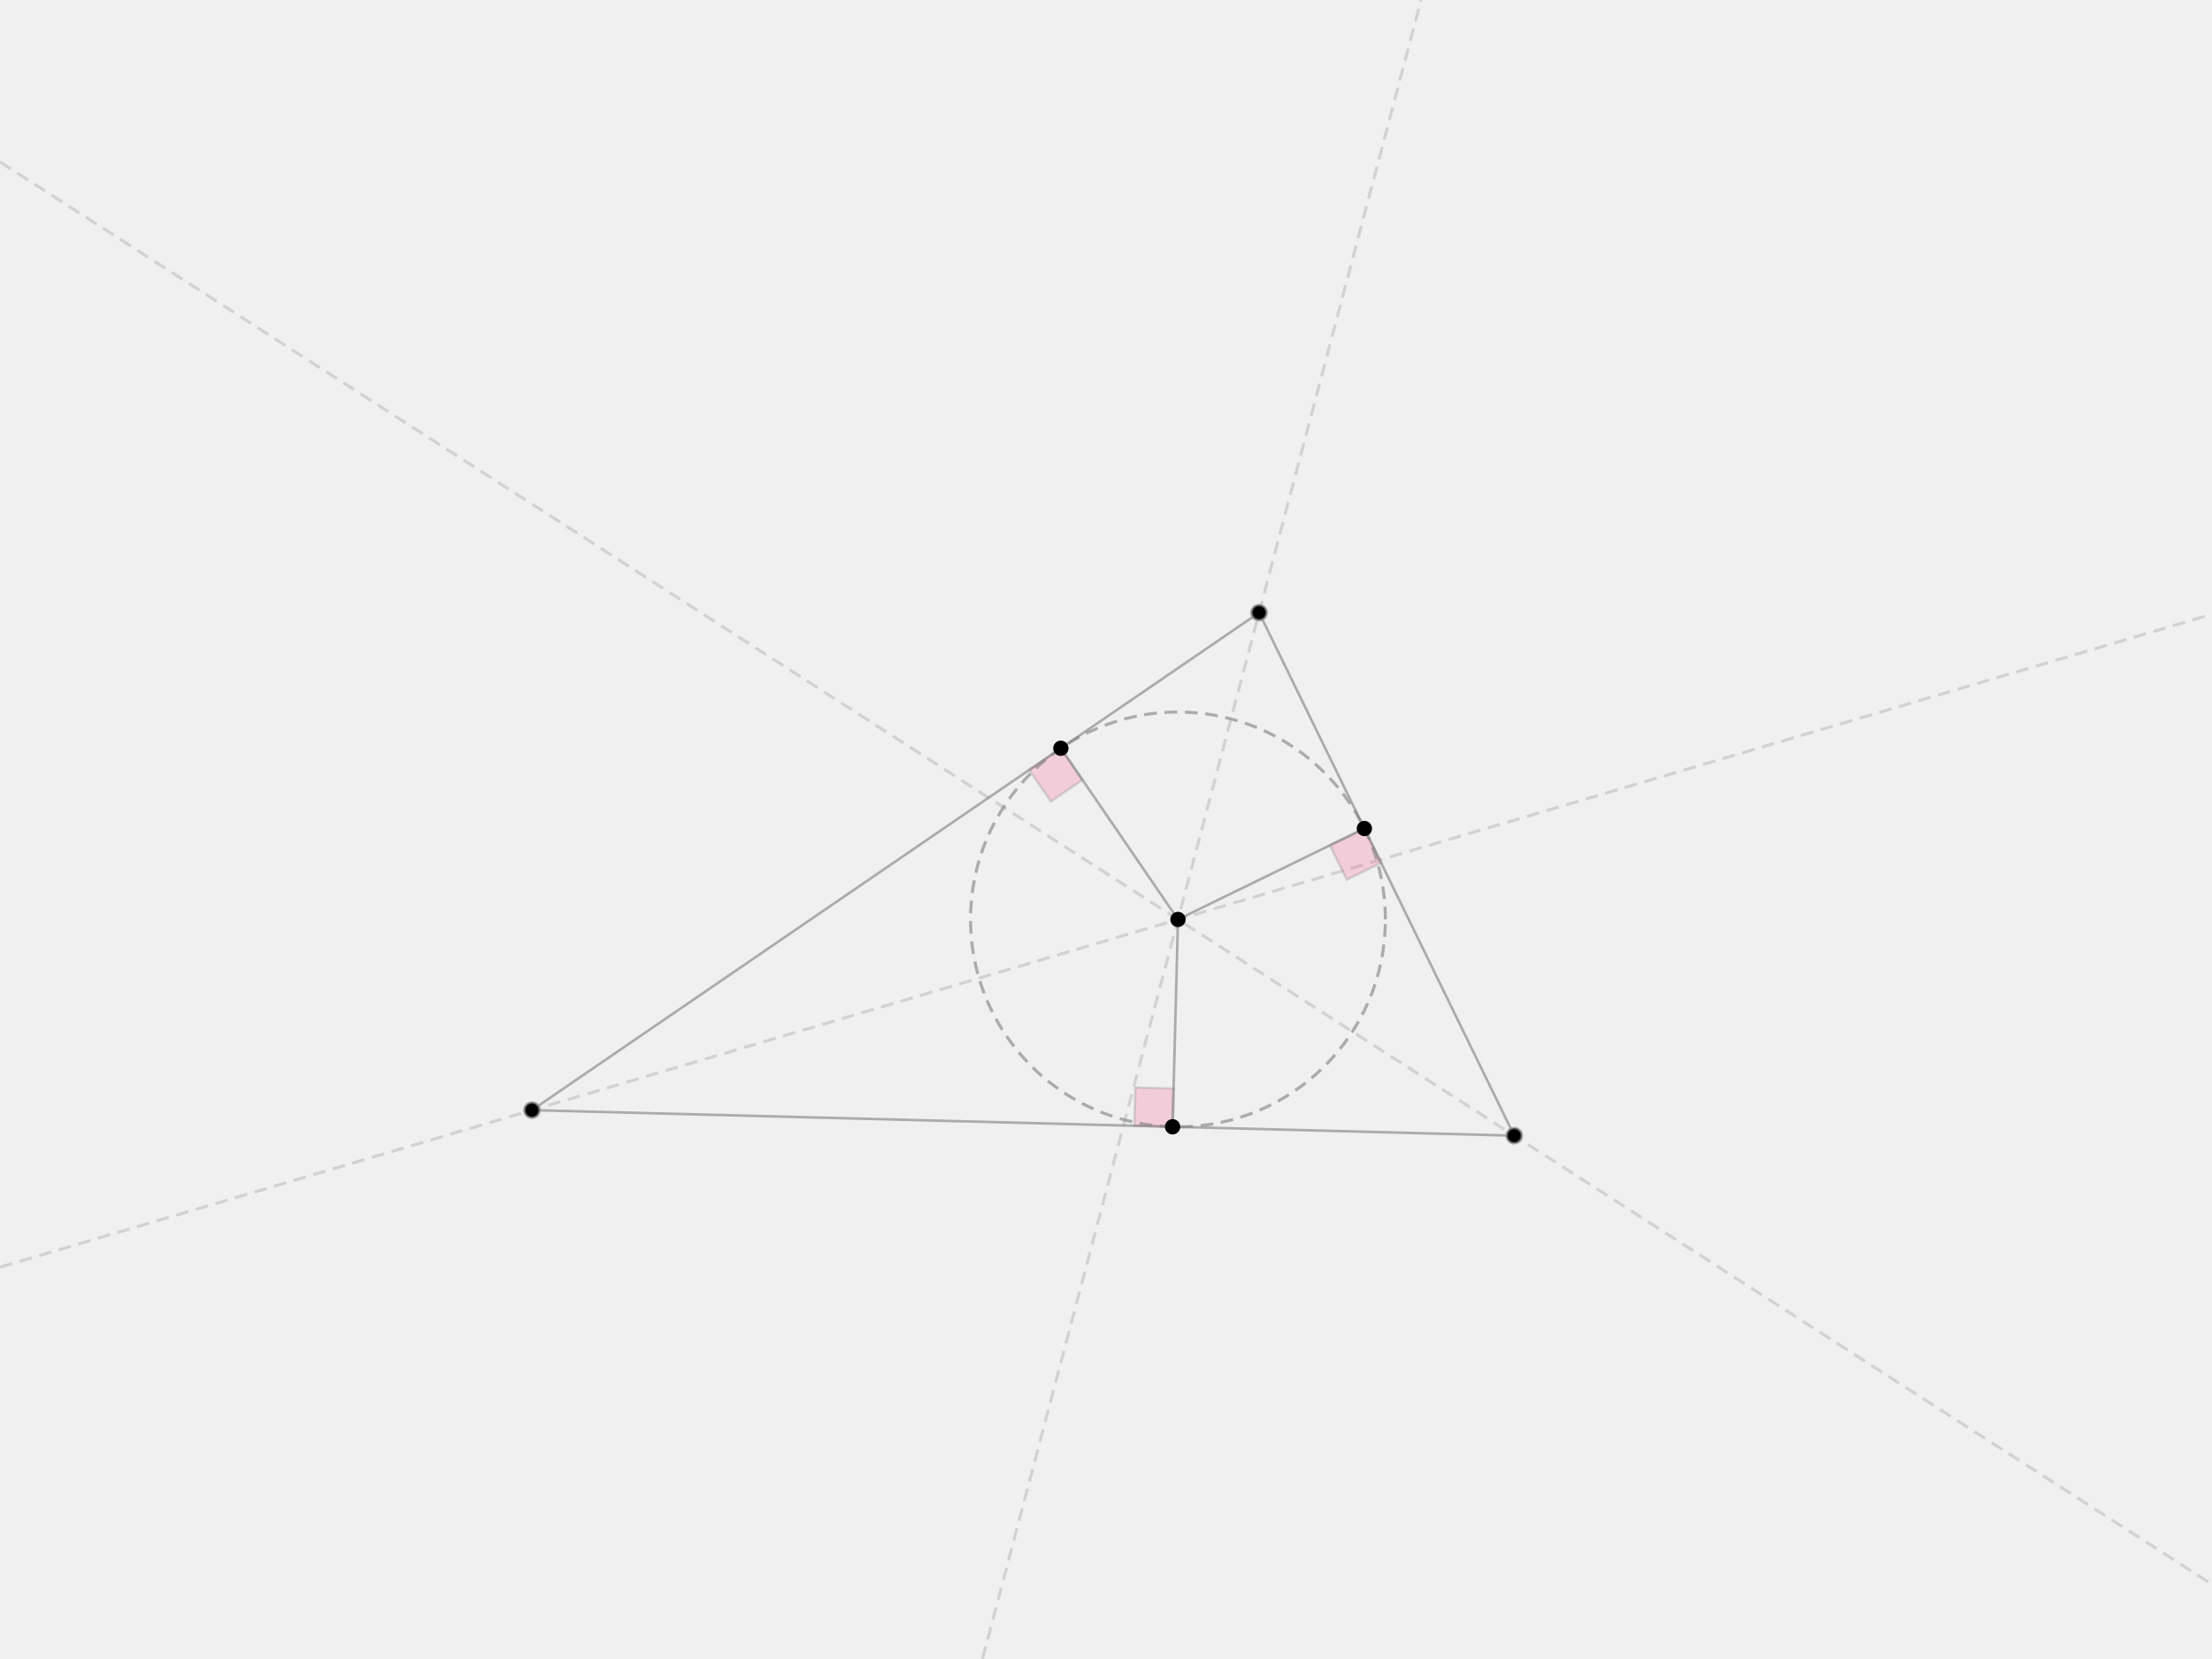
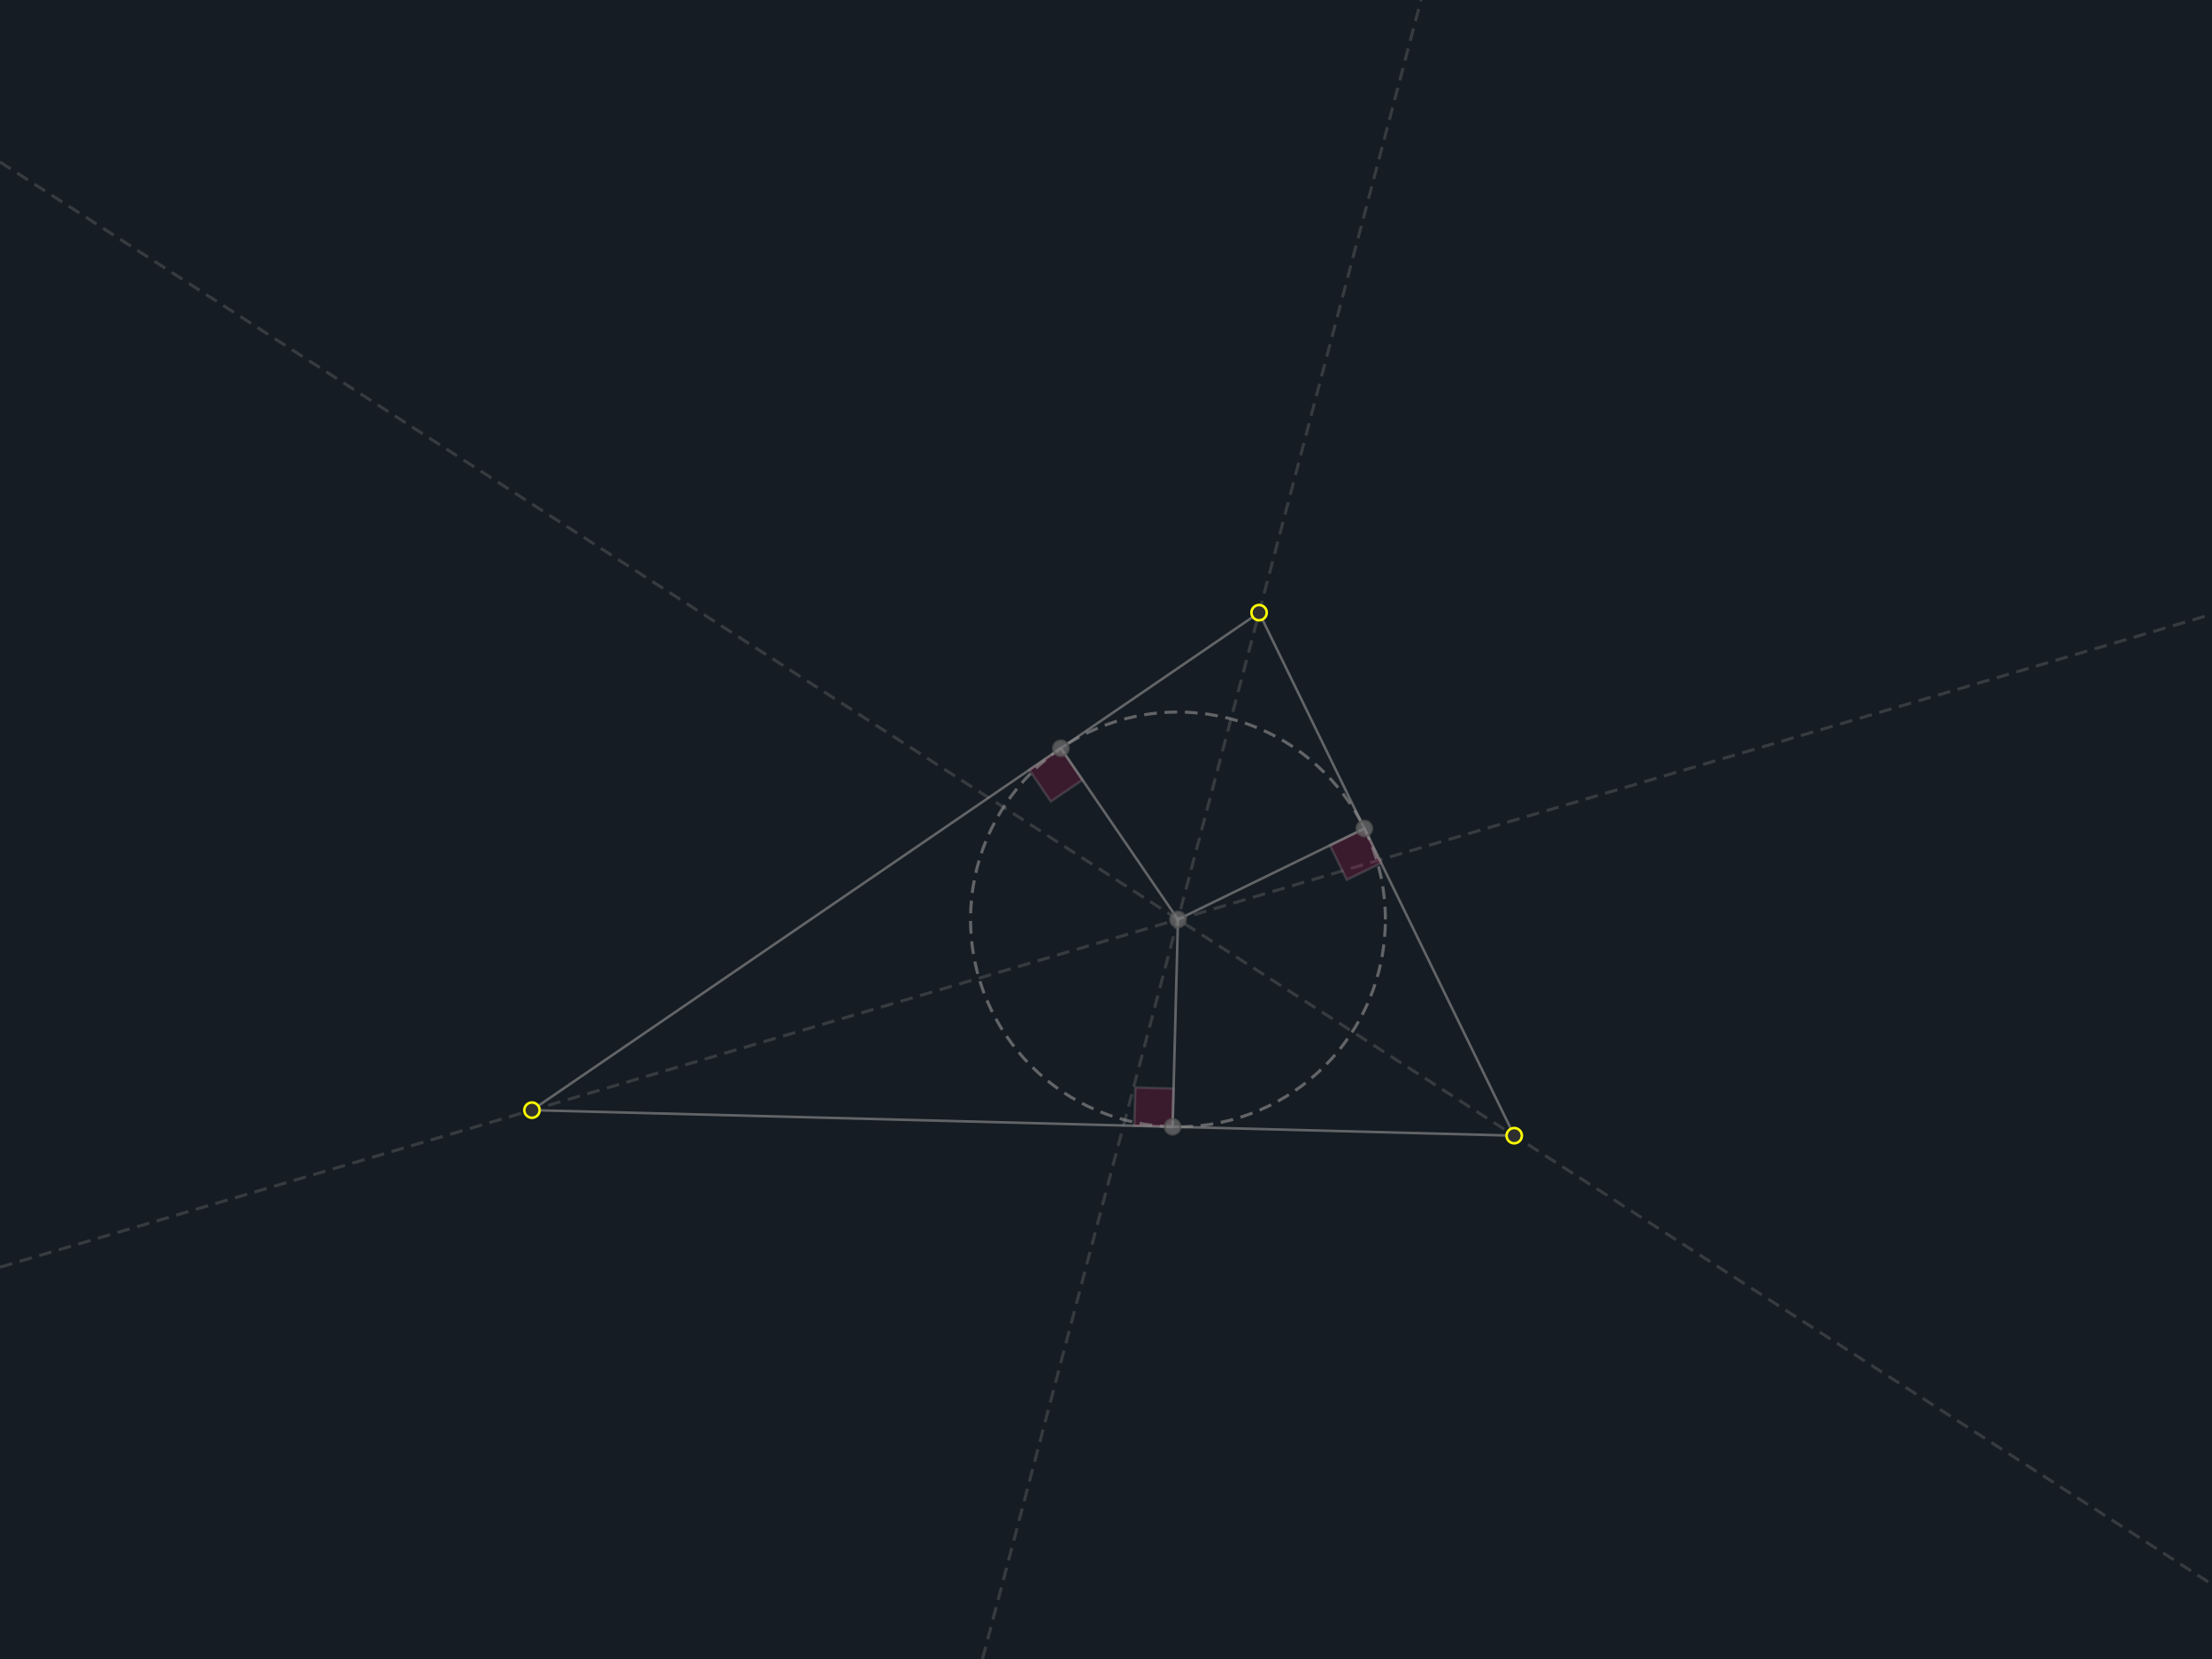
<svg xmlns="http://www.w3.org/2000/svg" xmlns:html="http://www.w3.org/1999/xhtml" version="1.1" width="867" height="650.25" viewBox="0 0 867 650.25">
  <g transform="matrix(1,0,0,-1,433.5,325.125)">
    <rect width="867" height="650.25" class="fsg-board" fill="#ffffff00" x="-433.5" y="-325.125" />
    <rect width="0" height="0" class="fsg-ui-select-box" x="-55.5" y="25" />
    <line x1="-225" y1="-110" x2="160" y2="-120" class="edge" stroke="#888888aa" component_no="16" component_refs="14,15" fsg_shape="true" />
    <line x1="60" y1="85" x2="-225" y2="-110" class="edge" stroke="#888888aa" component_no="19" component_refs="17,14" fsg_shape="true" />
    <circle r="45.536" cx="-225" cy="-110" class="circle dashed" fill="#ff0f6328" stroke="#888888aa" component_no="24" component_refs="14,23" fsg_shape="true" fsg_fill_none="true" fsg_hidden="true" />
    <line x1="-433.5" y1="-171.548" x2="433.5" y2="84.385" class="line dashed" stroke="#88888849" component_no="38" component_refs="37,14" fsg_shape="true" />
    <path d="M 26.098 -116.522 L 26.488 -101.527 L 11.493 -101.138 L 11.103 -116.133 Z" class="angle" fill="#ff0f6328" stroke="#88888849" component_no="50" component_refs="39,43,14" fsg_shape="true" />
    <path d="M -17.697 31.839 L -30.077 23.369 L -21.606 10.989 L -9.227 19.459 Z" class="angle" fill="#ff0f6328" stroke="#88888849" component_no="52" component_refs="14,48,39" fsg_shape="true" />
    <circle r="3" cx="-225" cy="-110" class="point" stroke="#888888aa" component_no="14" />
    <line x1="160" y1="-120" x2="60" y2="85" class="edge" stroke="#888888aa" component_no="18" component_refs="15,17" fsg_shape="true" />
    <circle r="41.292" cx="160" cy="-120" class="circle dashed" fill="#ff0f6328" stroke="#888888aa" component_no="21" component_refs="15,20" fsg_shape="true" fsg_fill_none="true" fsg_hidden="true" />
    <line x1="-433.5" y1="261.639" x2="433.5" y2="-295.869" class="line dashed" stroke="#88888849" component_no="35" component_refs="34,15" fsg_shape="true" />
    <path d="M 101.275 0.387 L 87.793 -6.189 L 94.369 -19.671 L 107.851 -13.094 Z" class="angle" fill="#ff0f6328" stroke="#88888849" component_no="51" component_refs="39,46,15" fsg_shape="true" />
    <circle r="3" cx="160" cy="-120" class="point" stroke="#888888aa" component_no="15" />
    <circle r="47.115" cx="60" cy="85" class="circle dashed" fill="#ff0f6328" stroke="#888888aa" component_no="26" component_refs="17,25" fsg_shape="true" fsg_fill_none="true" fsg_hidden="true" />
    <line x1="-48.422" y1="-325.125" x2="123.48" y2="325.125" class="line dashed" stroke="#88888849" component_no="42" component_refs="41,17" fsg_shape="true" />
    <circle r="3" cx="60" cy="85" class="point" stroke="#888888aa" component_no="17" />
    <line x1="118.722" y1="-118.928" x2="141.897" y2="-82.888" class="edge dashed" stroke="#888888aa" component_no="33" component_refs="30,20" fsg_shape="true" fsg_hidden="true" />
    <circle r="3" cx="141.897" cy="-82.888" class="pin-point" component_no="20" component_refs="18" fsg_hidden="true" />
    <line x1="-179.479" y1="-111.182" x2="-187.419" y2="-84.286" class="edge dashed" stroke="#888888aa" component_no="36" component_refs="23,32" fsg_shape="true" fsg_hidden="true" />
    <circle r="3" cx="-179.479" cy="-111.182" class="pin-point" component_no="23" component_refs="16" fsg_hidden="true" />
    <line x1="80.656" y1="42.655" x2="21.116" y2="58.395" class="edge dashed" stroke="#888888aa" component_no="40" component_refs="28,25" fsg_shape="true" fsg_hidden="true" />
    <circle r="3" cx="21.116" cy="58.395" class="pin-point" component_no="25" component_refs="19" fsg_hidden="true" />
    <circle r="3" cx="80.656" cy="42.655" class="intersect-point" index="1" component_no="28" component_refs="18,26" fsg_hidden="true" />
    <circle r="3" cx="118.722" cy="-118.928" class="intersect-point" index="1" component_no="30" component_refs="16,21" fsg_hidden="true" />
    <circle r="3" cx="-187.419" cy="-84.286" class="intersect-point" index="1" component_no="32" component_refs="19,24" fsg_hidden="true" />
    <circle r="3" cx="130.309" cy="-100.908" class="mid-point" component_no="34" component_refs="30,20" fsg_hidden="true" />
    <circle r="3" cx="-183.449" cy="-97.734" class="mid-point" component_no="37" component_refs="23,32" fsg_hidden="true" />
    <circle r="81.295" cx="28.209" cy="-35.254" class="circle dashed" fill="#ff0f6328" stroke="#888888aa" component_no="44" component_refs="39,43" fsg_shape="true" fsg_fill_none="true" />
    <line x1="28.209" y1="-35.254" x2="26.098" y2="-116.522" class="edge" stroke="#888888aa" component_no="45" component_refs="39,43" fsg_shape="true" />
    <line x1="28.209" y1="-35.254" x2="101.275" y2="0.387" class="edge" stroke="#888888aa" component_no="47" component_refs="39,46" fsg_shape="true" />
    <line x1="28.209" y1="-35.254" x2="-17.697" y2="31.839" class="edge" stroke="#888888aa" component_no="49" component_refs="39,48" fsg_shape="true" />
    <circle r="3" cx="28.209" cy="-35.254" class="intersect-point" index="0" component_no="39" component_refs="38,35" />
    <circle r="3" cx="50.886" cy="50.525" class="mid-point" component_no="41" component_refs="28,25" fsg_hidden="true" />
    <circle r="3" cx="26.098" cy="-116.522" class="intersect-point" index="0" component_no="43" component_refs="16,39" />
    <circle r="3" cx="101.275" cy="0.387" class="intersect-point" index="0" component_no="46" component_refs="18,39" />
    <circle r="3" cx="-17.697" cy="31.839" class="intersect-point" index="0" component_no="48" component_refs="19,39" />
  </g>
  <defs>
    <style>
+ svg .fsg-board {
+   fill: #151c23;
+ }
+ 
svg .fsg-ui-select-box {
  stroke-width: 0.5;
  fill: none;
}

svg .menu {
  font: 0.9em Roboto, Helvetica, Sans-Serif, Times, serif, monospace;
}

svg .menu_title {
  fill: #aaa;
  user-select: none;
  -webkit-user-select: none;
  font-family: Georgia, 'Times New Roman', Times, serif;
}

svg .menu_item {
  font-weight: 300;
  fill: #888;
  user-select: none;
  -webkit-user-select: none;
}

svg .menu_item:hover {
  fill: #fff;
  cursor: pointer;
}

svg *[fsg_hidden] {
  visibility: hidden;
}

- svg .cover {
-   stroke: rgba(1,0,0,0);
-   stroke-width: 10;
-   fill: none;
- }
- 
- svg .cover:hover {
-   cursor: pointer;
- }
- 
svg *[fsg_fill_none]{
  fill: none;
}

svg .dashed {
  stroke-dasharray: 5 3;
  stroke-width: 1.2;
}

- svg .point, svg .pin-point:hover {
+ svg .axis-x,
+ svg .axis-y {
+   stroke: #555; 
+   stroke-width: 1.2;
+ }
+ 
+ svg .vector-marker-start,
+ svg .vector-marker-end {
+   fill: #999;
+ }
+ 
+ svg .point {
+   fill: #2f2f2f;
+   stroke: #ff0;
+ }
+ 
+ svg .pin-point {
+   fill: #777777aa;
+   stroke: #ff0;
+ }
+ 
+ svg .mid-point,
+ svg .intersect-point {
+   fill: #777777aa;
+   stroke: #565656aa;
+ }
+ 
+ svg .point:hover,
+ svg .pin-point:hover {
  cursor: grab;
}

- svg .mid-point, svg .intersect-point:hover {
+ svg .mid-point:hover,
+ svg .intersect-point:hover {
  cursor: pointer;
}

svg g, svg div, svg foreignObject, svg span {
  position: relative;
}

svg span.base {
 position: relative !important;
}

svg .latex, svg .label, svg .title {
  user-select: none;
}

svg .latex-container {
  width: max-content;
  height: max-content;
  position: fixed; /* important for Safari */
}
</style>
    <html:link rel="stylesheet" href="https://rintaroutw.github.io/fsg/style/runtime.css" />
    <html:link rel="stylesheet" href="https://cdn.jsdelivr.net/npm/katex@0.12.0/dist/katex.min.css" />
    <marker markerWidth="6" markerHeight="6" refX="3" refY="3" viewBox="0 0 6 6" orient="auto" class="vector-start-marker">
      <circle r="3" cx="3" cy="3" class="vector-marker-start" />
    </marker>
    <marker markerWidth="10" markerHeight="6" refX="10" refY="3" viewBox="0 0 10 6" orient="auto" class="vector-end-marker" id="SvgjsMarker1000">
      <polygon points="0 0, 10 3, 0 6" stroke-width="1" class="vector-marker-end" />
    </marker>
  </defs>
</svg>
